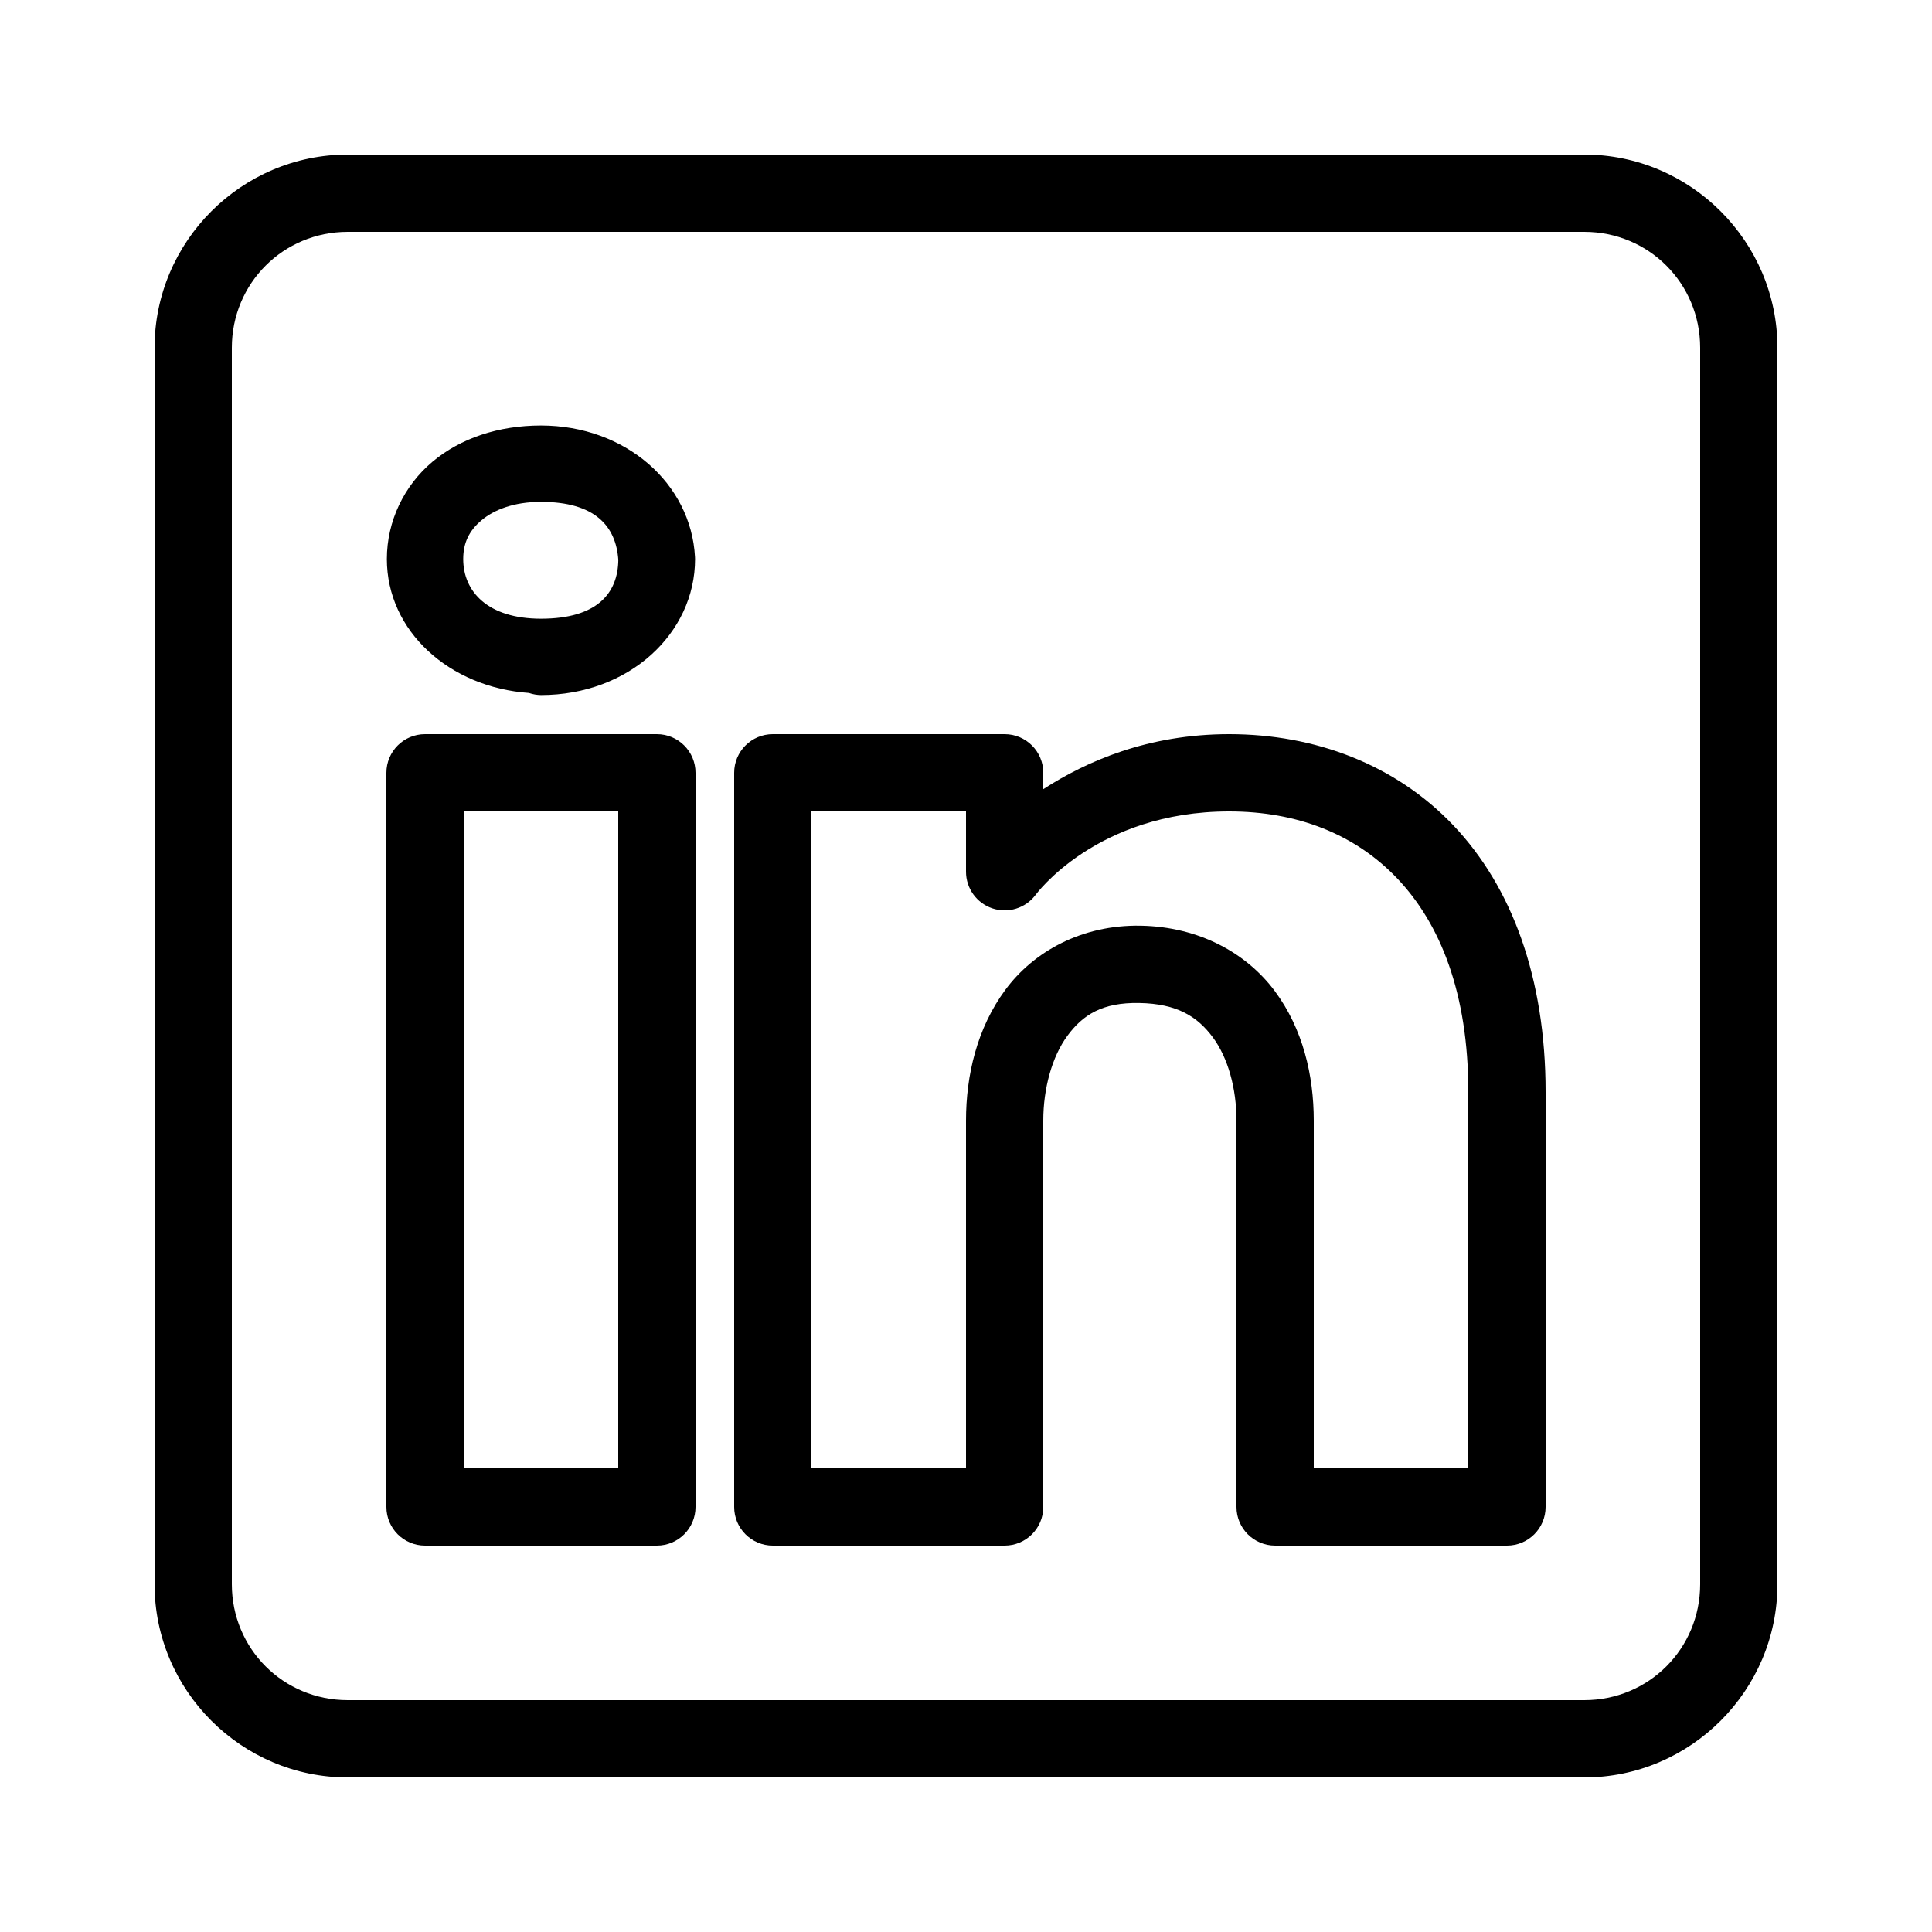
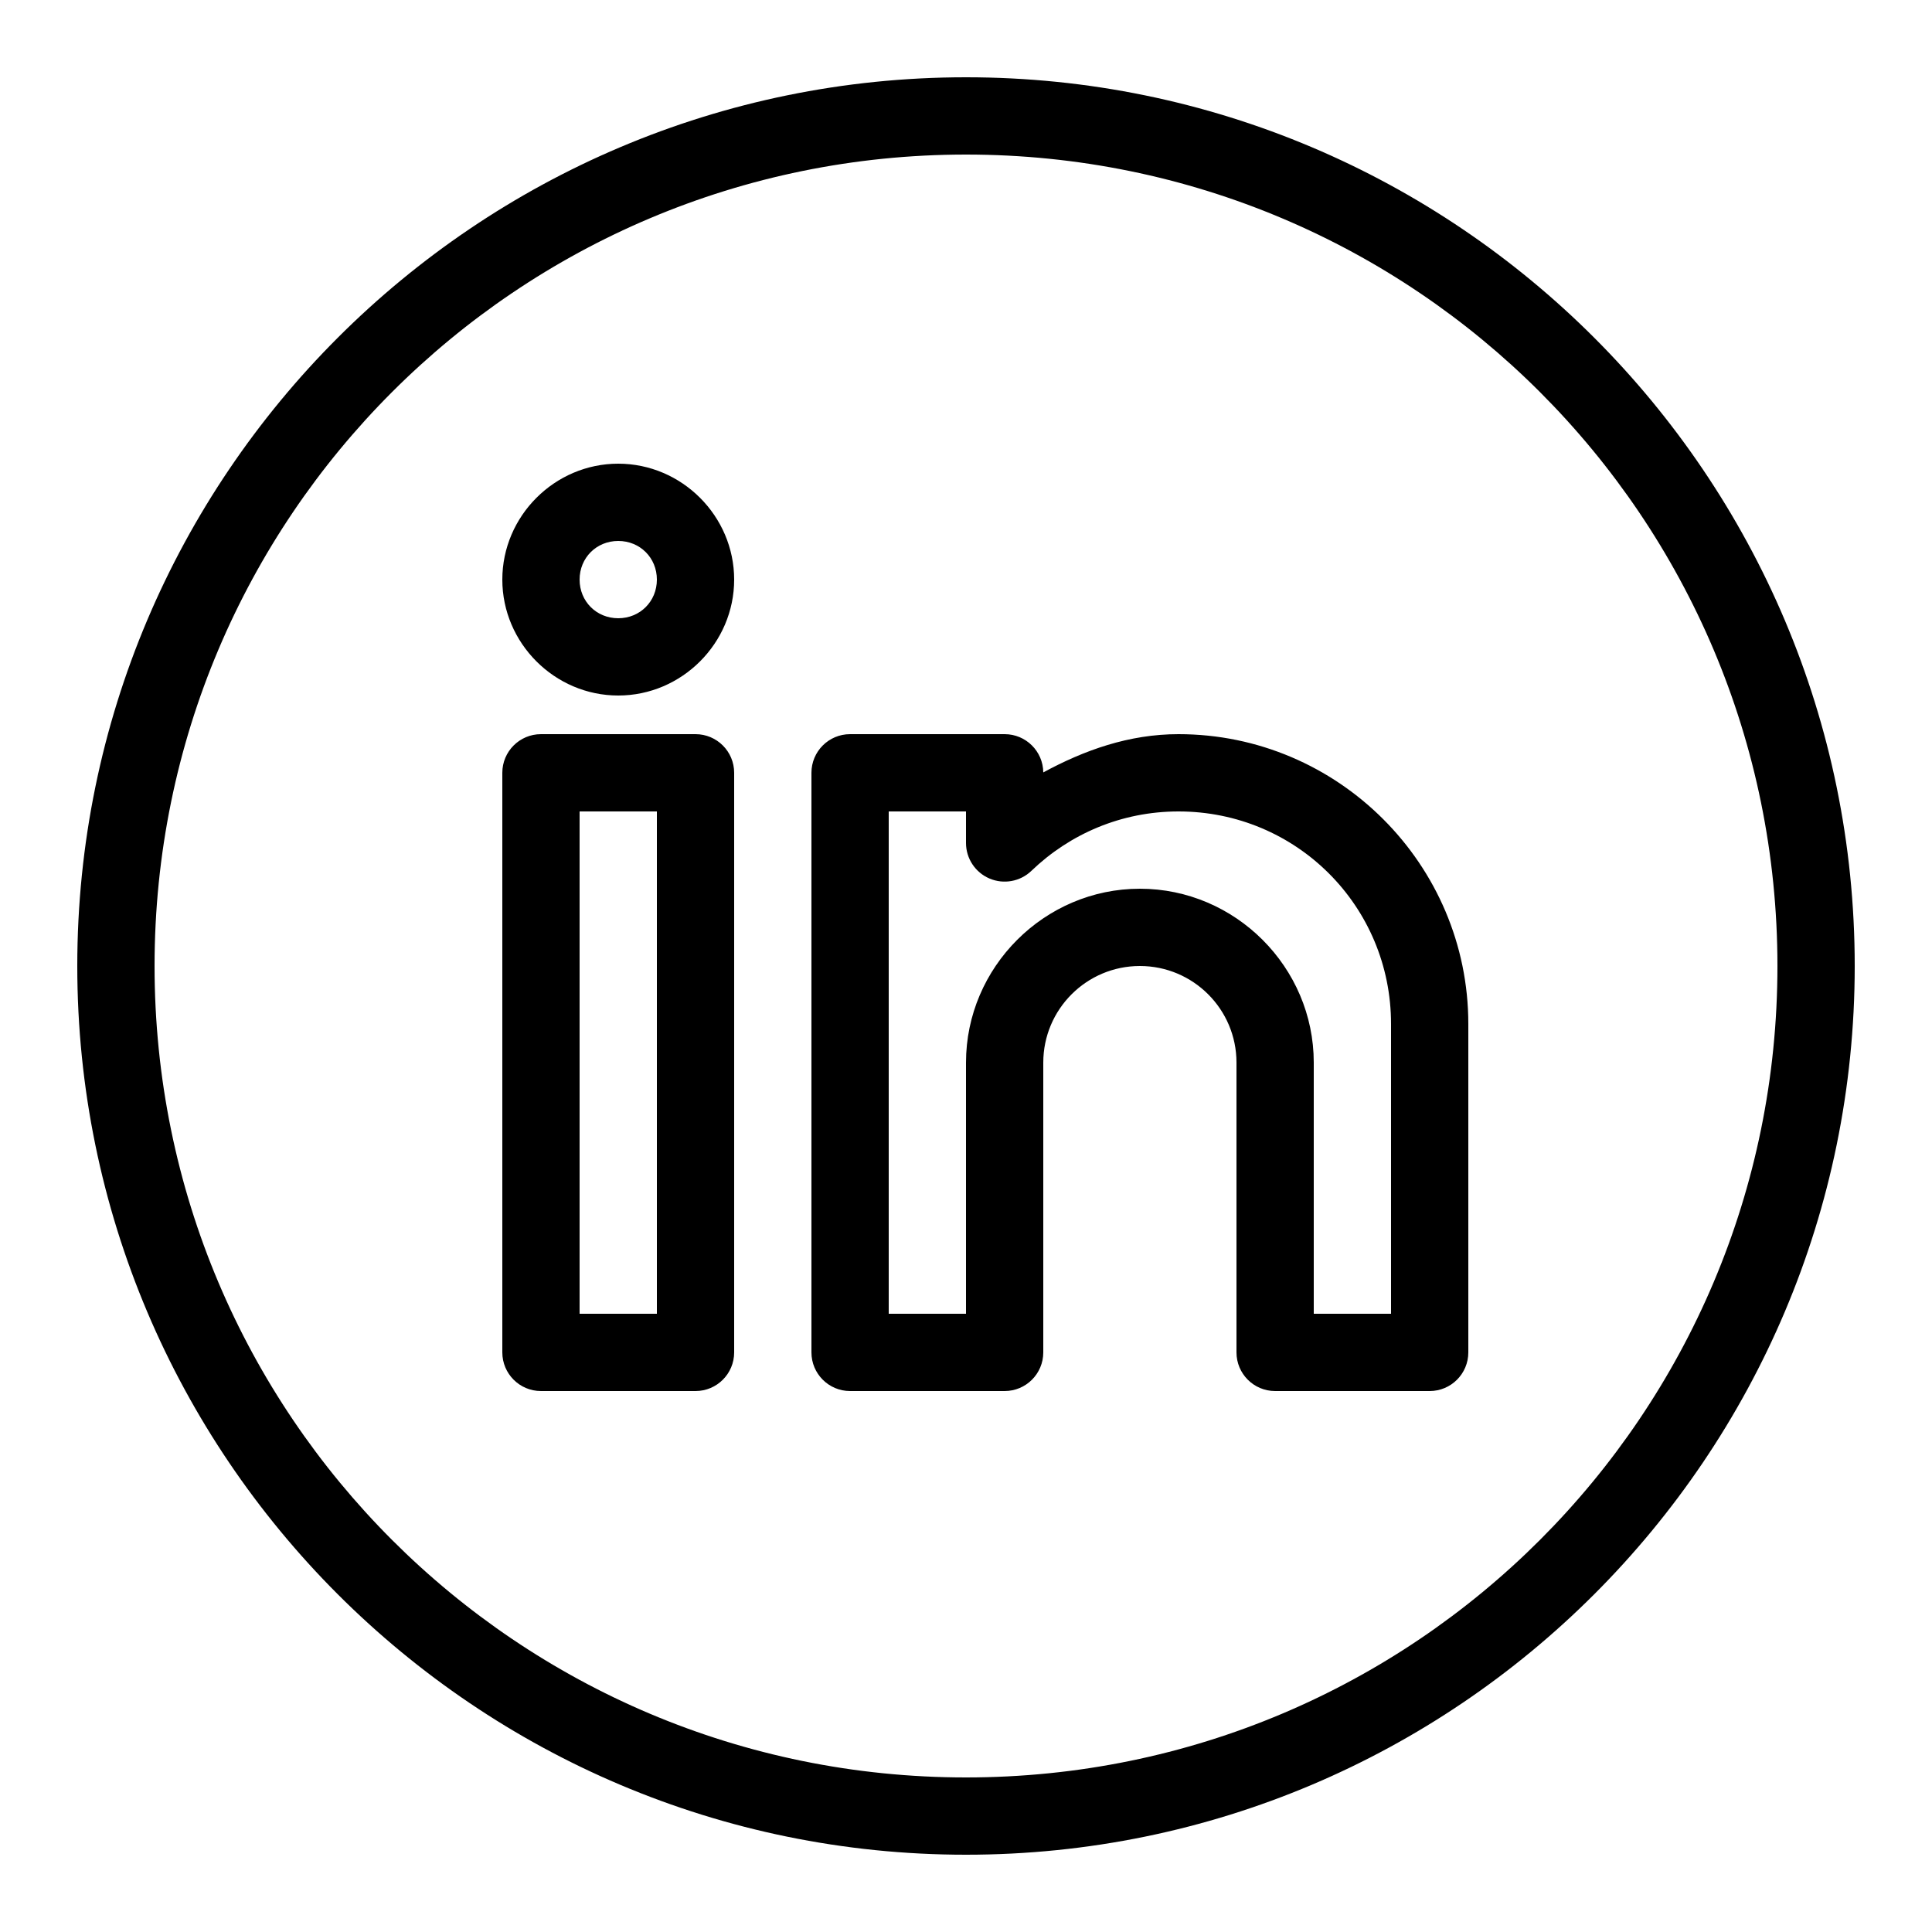
<svg xmlns="http://www.w3.org/2000/svg" fill="#000000" viewBox="0 0 50 50" width="150px" height="150px">
-   <path d="M 9 4 C 6.25 4 4 6.25 4 9 L 4 41 C 4 43.75 6.25 46 9 46 L 41 46 C 43.75 46 46 43.75 46 41 L 46 9 C 46 6.25 43.75 4 41 4 L 9 4 z M 9 6 L 41 6 C 42.668 6 44 7.332 44 9 L 44 41 C 44 42.668 42.668 44 41 44 L 9 44 C 7.332 44 6 42.668 6 41 L 6 9 C 6 7.332 7.332 6 9 6 z M 14 11.012 C 12.905 11.012 11.919 11.339 11.189 11.953 C 10.46 12.567 10.012 13.485 10.012 14.467 C 10.012 16.334 11.631 17.79 13.691 17.934 A 0.988 0.988 0 0 0 13.695 17.936 A 0.988 0.988 0 0 0 14 17.988 C 16.273 17.988 17.988 16.396 17.988 14.467 A 0.988 0.988 0 0 0 17.986 14.414 C 17.885 12.514 16.19 11.012 14 11.012 z M 14 12.988 C 15.392 12.988 15.942 13.61 16.002 14.492 C 15.99 15.348 15.46 16.012 14 16.012 C 12.615 16.012 11.988 15.302 11.988 14.467 C 11.988 14.049 12.141 13.734 12.461 13.465 C 12.781 13.195 13.295 12.988 14 12.988 z M 11 19 A 1 1 0 0 0 10 20 L 10 39 A 1 1 0 0 0 11 40 L 17 40 A 1 1 0 0 0 18 39 L 18 33.135 L 18 20 A 1 1 0 0 0 17 19 L 11 19 z M 20 19 A 1 1 0 0 0 19 20 L 19 39 A 1 1 0 0 0 20 40 L 26 40 A 1 1 0 0 0 27 39 L 27 29 C 27 28.17 27.226 27.345 27.625 26.805 C 28.024 26.264 28.526 25.94 29.482 25.957 C 30.468 25.974 30.99 26.312 31.385 26.842 C 31.78 27.372 32 28.167 32 29 L 32 39 A 1 1 0 0 0 33 40 L 39 40 A 1 1 0 0 0 40 39 L 40 28.262 C 40 25.3 39.123 22.954 37.619 21.367 C 36.115 19.78 34.024 19 31.812 19 C 29.71 19 28.111 19.705 27 20.424 L 27 20 A 1 1 0 0 0 26 19 L 20 19 z M 12 21 L 16 21 L 16 33.135 L 16 38 L 12 38 L 12 21 z M 21 21 L 25 21 L 25 22.561 A 1 1 0 0 0 26.799 23.162 C 26.799 23.162 28.369 21 31.812 21 C 33.566 21 35.069 21.583 36.168 22.742 C 37.267 23.902 38 25.688 38 28.262 L 38 38 L 34 38 L 34 29 C 34 27.833 33.72 26.627 32.99 25.646 C 32.26 24.666 31.032 23.983 29.518 23.957 C 27.996 23.93 26.748 24.627 26.016 25.619 C 25.284 26.611 25 27.83 25 29 L 25 38 L 21 38 L 21 21 z" />
+   <path d="M 25 2 C 12.309 2 2 12.309 2 25 C 2 37.691 12.309 48 25 48 C 37.691 48 48 37.691 48 25 C 48 12.309 37.691 2 25 2 z M 25 4 C 36.61 4 46 13.39 46 25 C 46 36.61 36.61 46 25 46 C 13.39 46 4 36.61 4 25 C 4 13.39 13.39 4 25 4 z M 16 12 C 14.355 12 13 13.355 13 15 C 13 16.645 14.355 18 16 18 C 17.645 18 19 16.645 19 15 C 19 13.355 17.645 12 16 12 z M 16 14 C 16.564 14 17 14.436 17 15 C 17 15.564 16.564 16 16 16 C 15.436 16 15 15.564 15 15 C 15 14.436 15.436 14 16 14 z M 14 19 A 1 1 0 0 0 13 20 L 13 35 A 1 1 0 0 0 14 36 L 18 36 A 1 1 0 0 0 19 35 L 19 20 A 1 1 0 0 0 18 19 L 14 19 z M 22 19 A 1 1 0 0 0 21 20 L 21 35 A 1 1 0 0 0 22 36 L 26 36 A 1 1 0 0 0 27 35 L 27 27.5 C 27 26.12 28.12 25 29.5 25 C 30.88 25 32 26.12 32 27.5 L 32 30 L 32 35 A 1 1 0 0 0 33 36 L 37 36 A 1 1 0 0 0 38 35 L 38 26.5 C 38 22.37 34.63 19 30.5 19 C 29.214 19 28.06 19.416 27 19.99 A 1 1 0 0 0 26 19 L 22 19 z M 15 21 L 17 21 L 17 34 L 15 34 L 15 21 z M 23 21 L 25 21 L 25 21.816 A 1 1 0 0 0 26.693 22.537 C 27.684 21.585 29.017 21 30.5 21 C 33.55 21 36 23.45 36 26.5 L 36 34 L 34 34 L 34 30 L 34 27.5 C 34 25.03 31.97 23 29.5 23 C 27.03 23 25 25.03 25 27.5 L 25 34 L 23 34 L 23 21 z" />
</svg>
